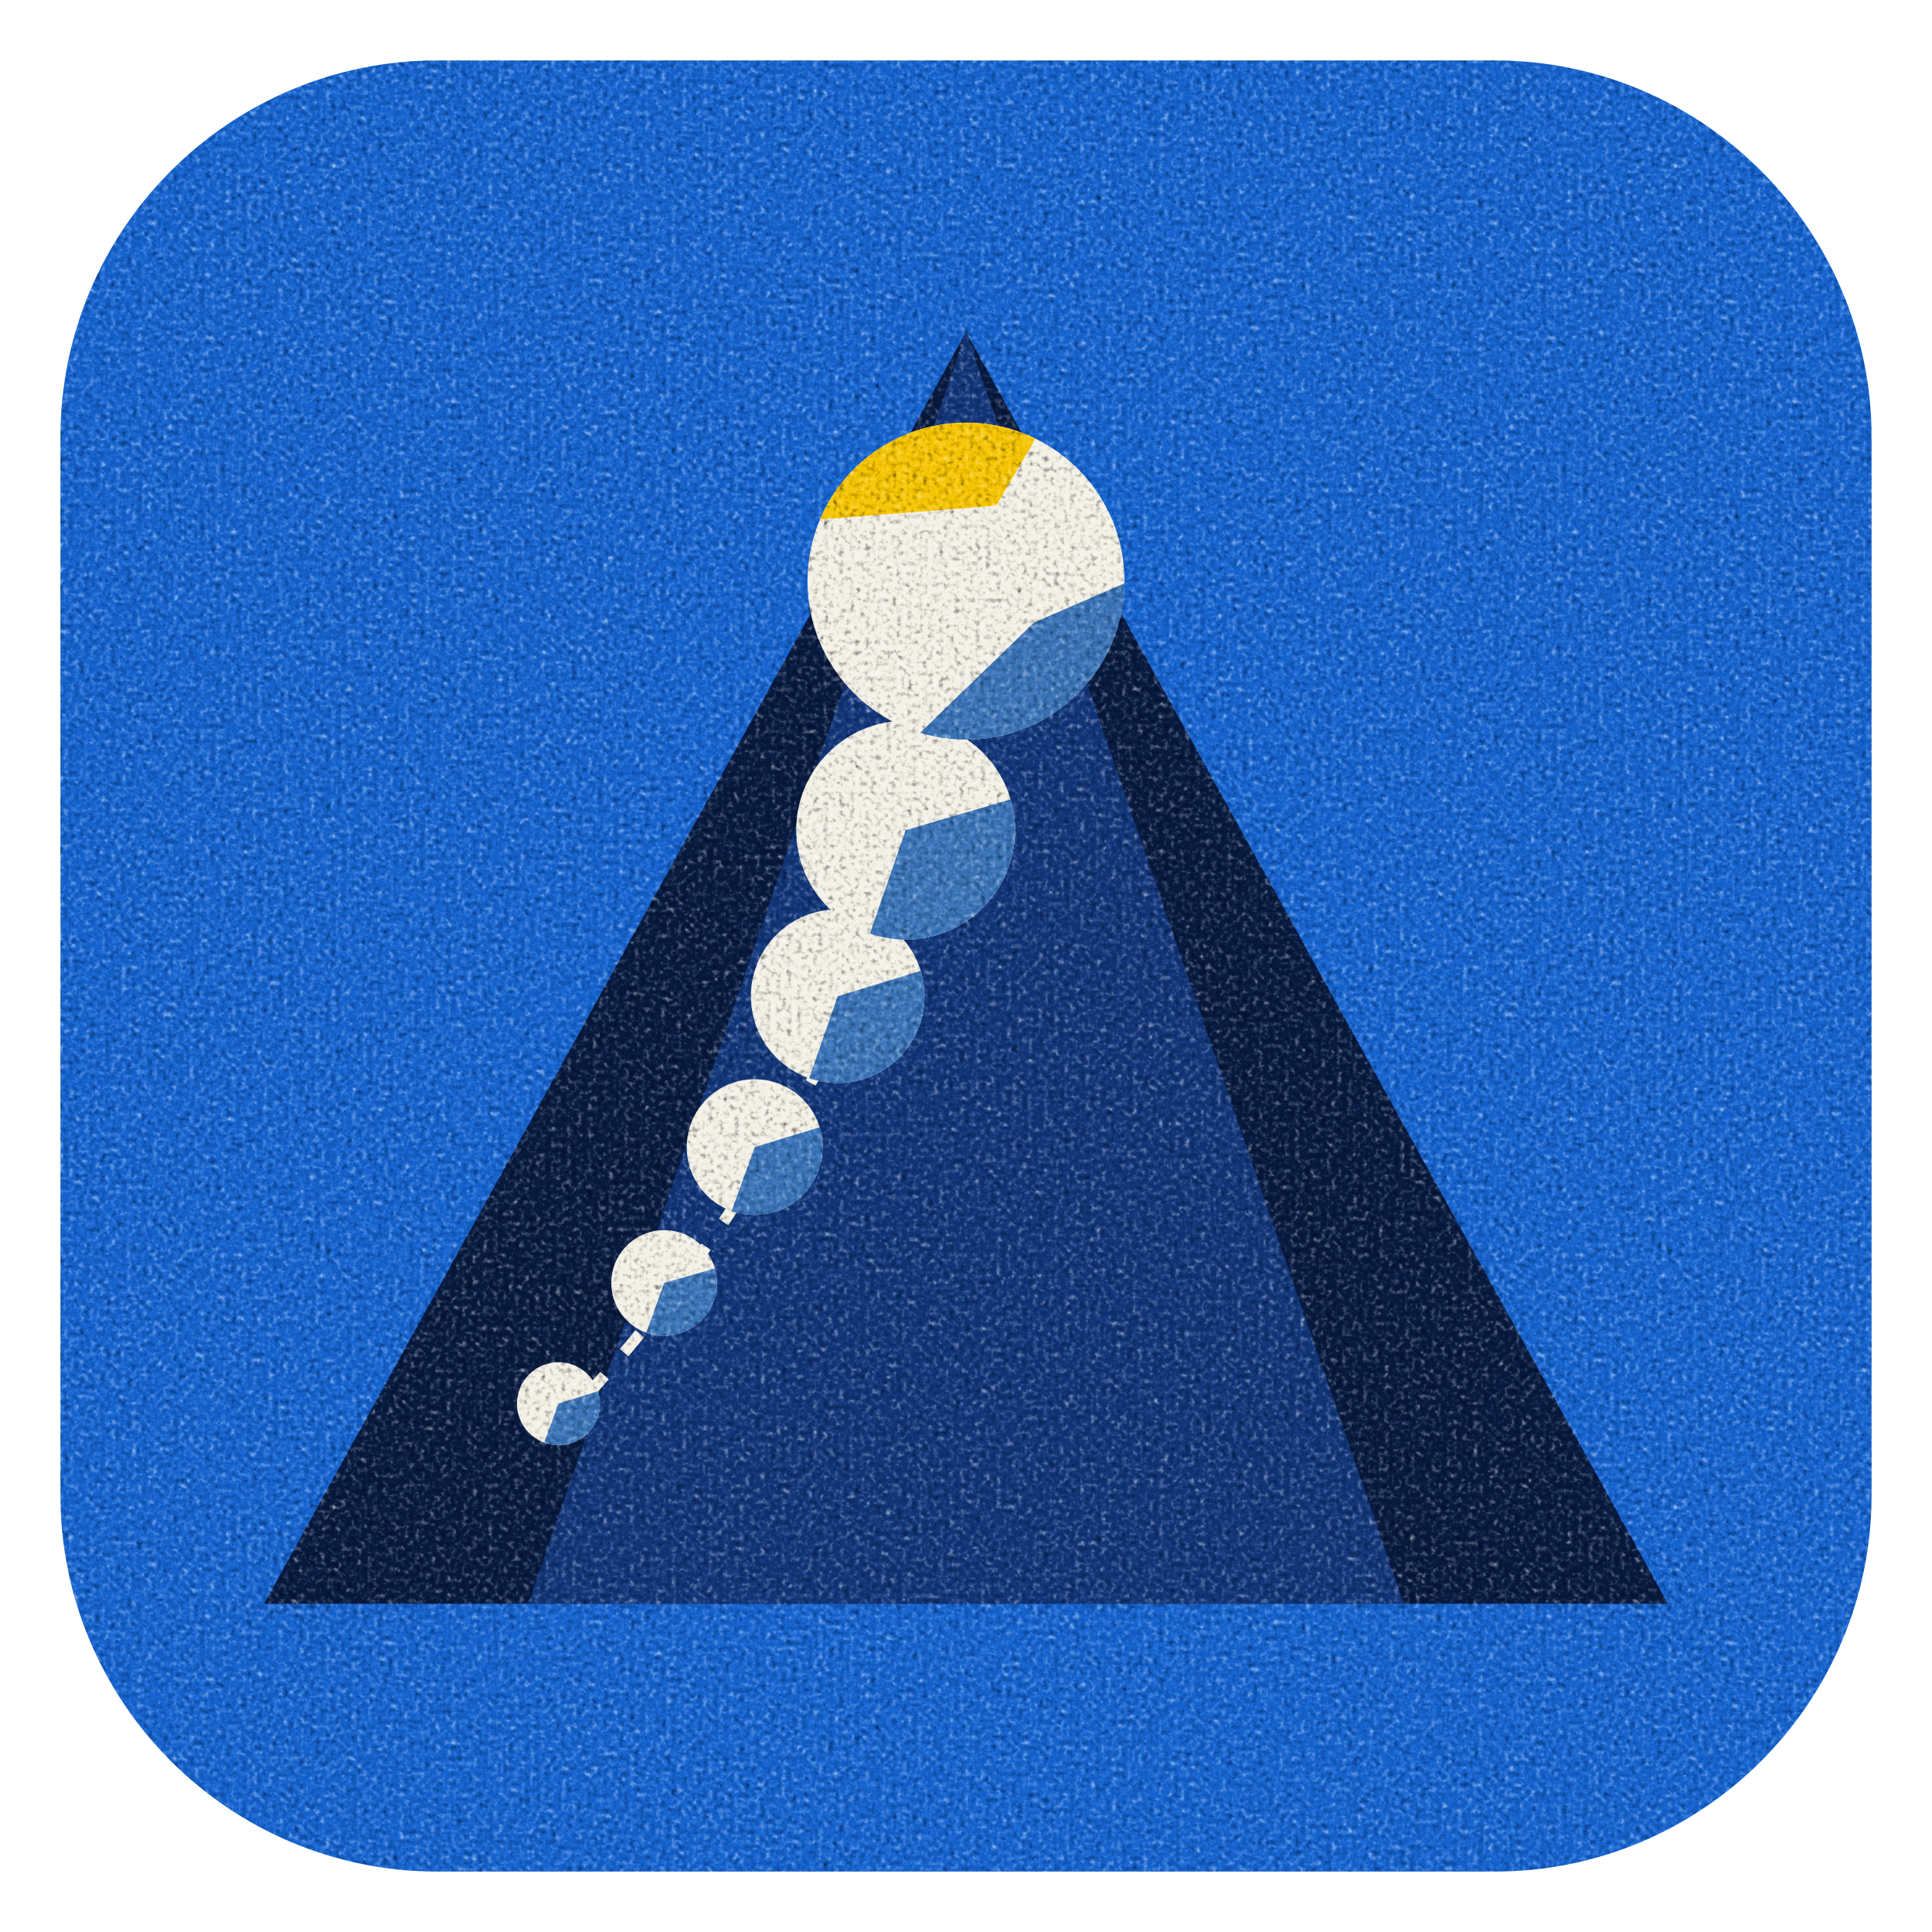
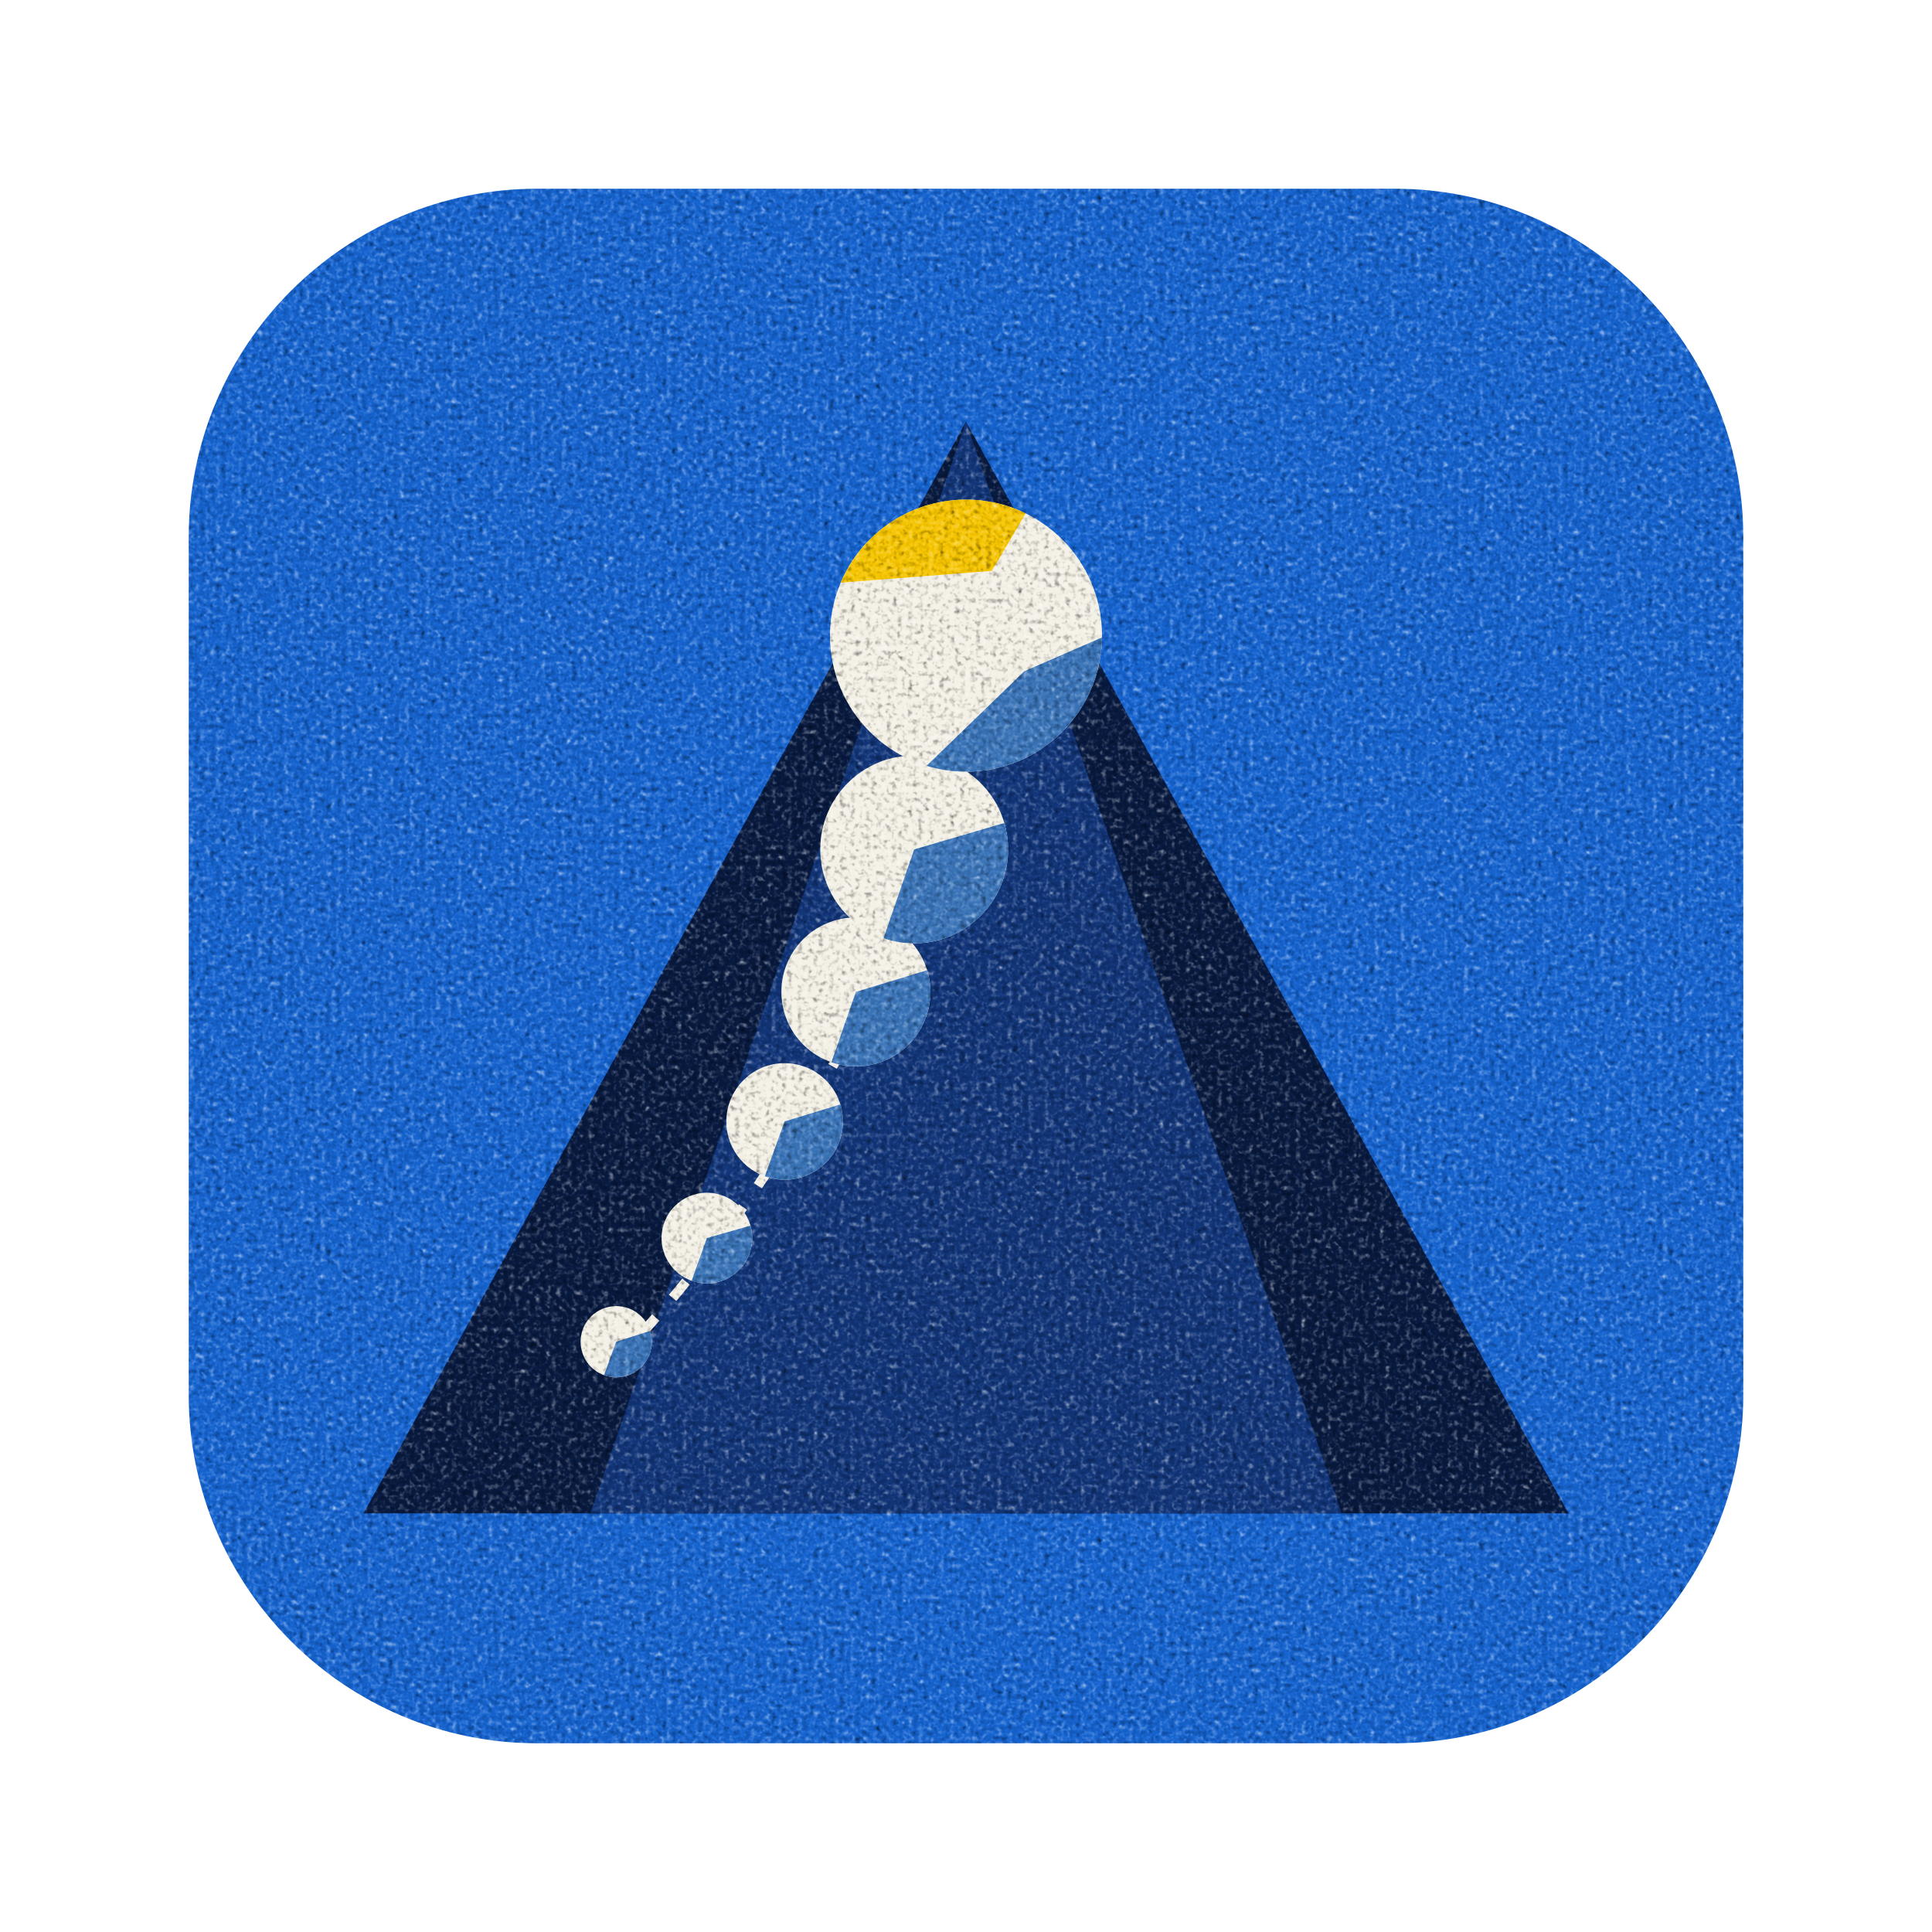
<svg xmlns="http://www.w3.org/2000/svg" viewBox="0 0 1024 1024" width="1024" height="1024" role="img" aria-label="Lineage app icon">
  <defs>
    <clipPath id="squircle">
-       <rect x="32" y="32" width="960" height="960" rx="200" />
+       <rect x="100" y="100" width="824" height="824" rx="185" />
    </clipPath>
    <filter id="grain" x="0" y="0" width="100%" height="100%" color-interpolation-filters="sRGB">
      <feTurbulence type="fractalNoise" baseFrequency="0.36" numOctaves="2" seed="3" stitchTiles="stitch" result="noise" />
      <feColorMatrix in="noise" type="matrix" result="gray" values="0.33 0.33 0.33 0 0  0.33 0.33 0.33 0 0  0.33 0.33 0.33 0 0  0 0 0 1 0" />
      <feComponentTransfer in="gray" result="stipple">
        <feFuncR type="linear" slope="1.45" intercept="-0.22" />
        <feFuncG type="linear" slope="1.45" intercept="-0.22" />
        <feFuncB type="linear" slope="1.45" intercept="-0.22" />
      </feComponentTransfer>
      <feBlend in="SourceGraphic" in2="stipple" mode="overlay" />
    </filter>
    <clipPath id="n1">
      <circle cx="296" cy="744" r="22" />
    </clipPath>
    <clipPath id="n2">
      <circle cx="352" cy="680" r="28" />
    </clipPath>
    <clipPath id="n3">
      <circle cx="400" cy="608" r="36" />
    </clipPath>
    <clipPath id="n4">
      <circle cx="444" cy="528" r="46" />
    </clipPath>
    <clipPath id="n5">
      <circle cx="480" cy="440" r="58" />
    </clipPath>
    <clipPath id="n6">
      <circle cx="512" cy="308" r="84" />
    </clipPath>
  </defs>
  <g clip-path="url(#squircle)" filter="url(#grain)">
-     <rect x="32" y="32" width="960" height="960" fill="#1664D0" />
-     <polygon points="512,176 884,850 140,850" fill="#081A40" />
-     <polygon points="512,176 744,850 280,850" fill="#12367A" />
-     <path d="M 292 760 C 350 700 400 630 444 548 C 476 488 500 400 506 392" fill="none" stroke="#F3F0E6" stroke-width="6" stroke-linecap="butt" stroke-dasharray="13 16" />
-     <g clip-path="url(#n1)">
-       <rect x="274" y="722" width="44" height="44" fill="#F3F0E6" />
-       <polygon points="296,744 318,737 318,766 288,766" fill="#3A74B8" />
-     </g>
-     <g clip-path="url(#n2)">
-       <rect x="324" y="652" width="56" height="56" fill="#F3F0E6" />
-       <polygon points="352,680 380,672 380,708 342,708" fill="#3A74B8" />
-     </g>
-     <g clip-path="url(#n3)">
-       <rect x="364" y="572" width="72" height="72" fill="#F3F0E6" />
-       <polygon points="400,608 436,597 436,644 387,644" fill="#3A74B8" />
-     </g>
-     <g clip-path="url(#n4)">
-       <rect x="398" y="482" width="92" height="92" fill="#F3F0E6" />
-       <polygon points="444,528 490,514 490,574 428,574" fill="#3A74B8" />
-     </g>
-     <g clip-path="url(#n5)">
-       <rect x="422" y="382" width="116" height="116" fill="#F3F0E6" />
-       <polygon points="480,440 538,423 538,498 460,498" fill="#3A74B8" />
-     </g>
-     <g clip-path="url(#n6)">
-       <rect x="428" y="224" width="168" height="168" fill="#F3F0E6" />
-       <polygon points="390,170 575,188 528,268 400,278" fill="#F5C400" />
-       <polygon points="548,330 640,290 640,430 455,420" fill="#3A74B8" />
+     <g transform="translate(72.5333 72.5333) scale(0.858333)">
+       <rect x="32" y="32" width="960" height="960" fill="#1664D0" />
+       <polygon points="512,176 884,850 140,850" fill="#081A40" />
+       <polygon points="512,176 744,850 280,850" fill="#12367A" />
+       <path d="M 292 760 C 350 700 400 630 444 548 C 476 488 500 400 506 392" fill="none" stroke="#F3F0E6" stroke-width="6" stroke-linecap="butt" stroke-dasharray="13 16" />
+       <g clip-path="url(#n1)">
+         <rect x="274" y="722" width="44" height="44" fill="#F3F0E6" />
+         <polygon points="296,744 318,737 318,766 288,766" fill="#3A74B8" />
+       </g>
+       <g clip-path="url(#n2)">
+         <rect x="324" y="652" width="56" height="56" fill="#F3F0E6" />
+         <polygon points="352,680 380,672 380,708 342,708" fill="#3A74B8" />
+       </g>
+       <g clip-path="url(#n3)">
+         <rect x="364" y="572" width="72" height="72" fill="#F3F0E6" />
+         <polygon points="400,608 436,597 436,644 387,644" fill="#3A74B8" />
+       </g>
+       <g clip-path="url(#n4)">
+         <rect x="398" y="482" width="92" height="92" fill="#F3F0E6" />
+         <polygon points="444,528 490,514 490,574 428,574" fill="#3A74B8" />
+       </g>
+       <g clip-path="url(#n5)">
+         <rect x="422" y="382" width="116" height="116" fill="#F3F0E6" />
+         <polygon points="480,440 538,423 538,498 460,498" fill="#3A74B8" />
+       </g>
+       <g clip-path="url(#n6)">
+         <rect x="428" y="224" width="168" height="168" fill="#F3F0E6" />
+         <polygon points="390,170 575,188 528,268 400,278" fill="#F5C400" />
+         <polygon points="548,330 640,290 640,430 455,420" fill="#3A74B8" />
+       </g>
    </g>
  </g>
</svg>
